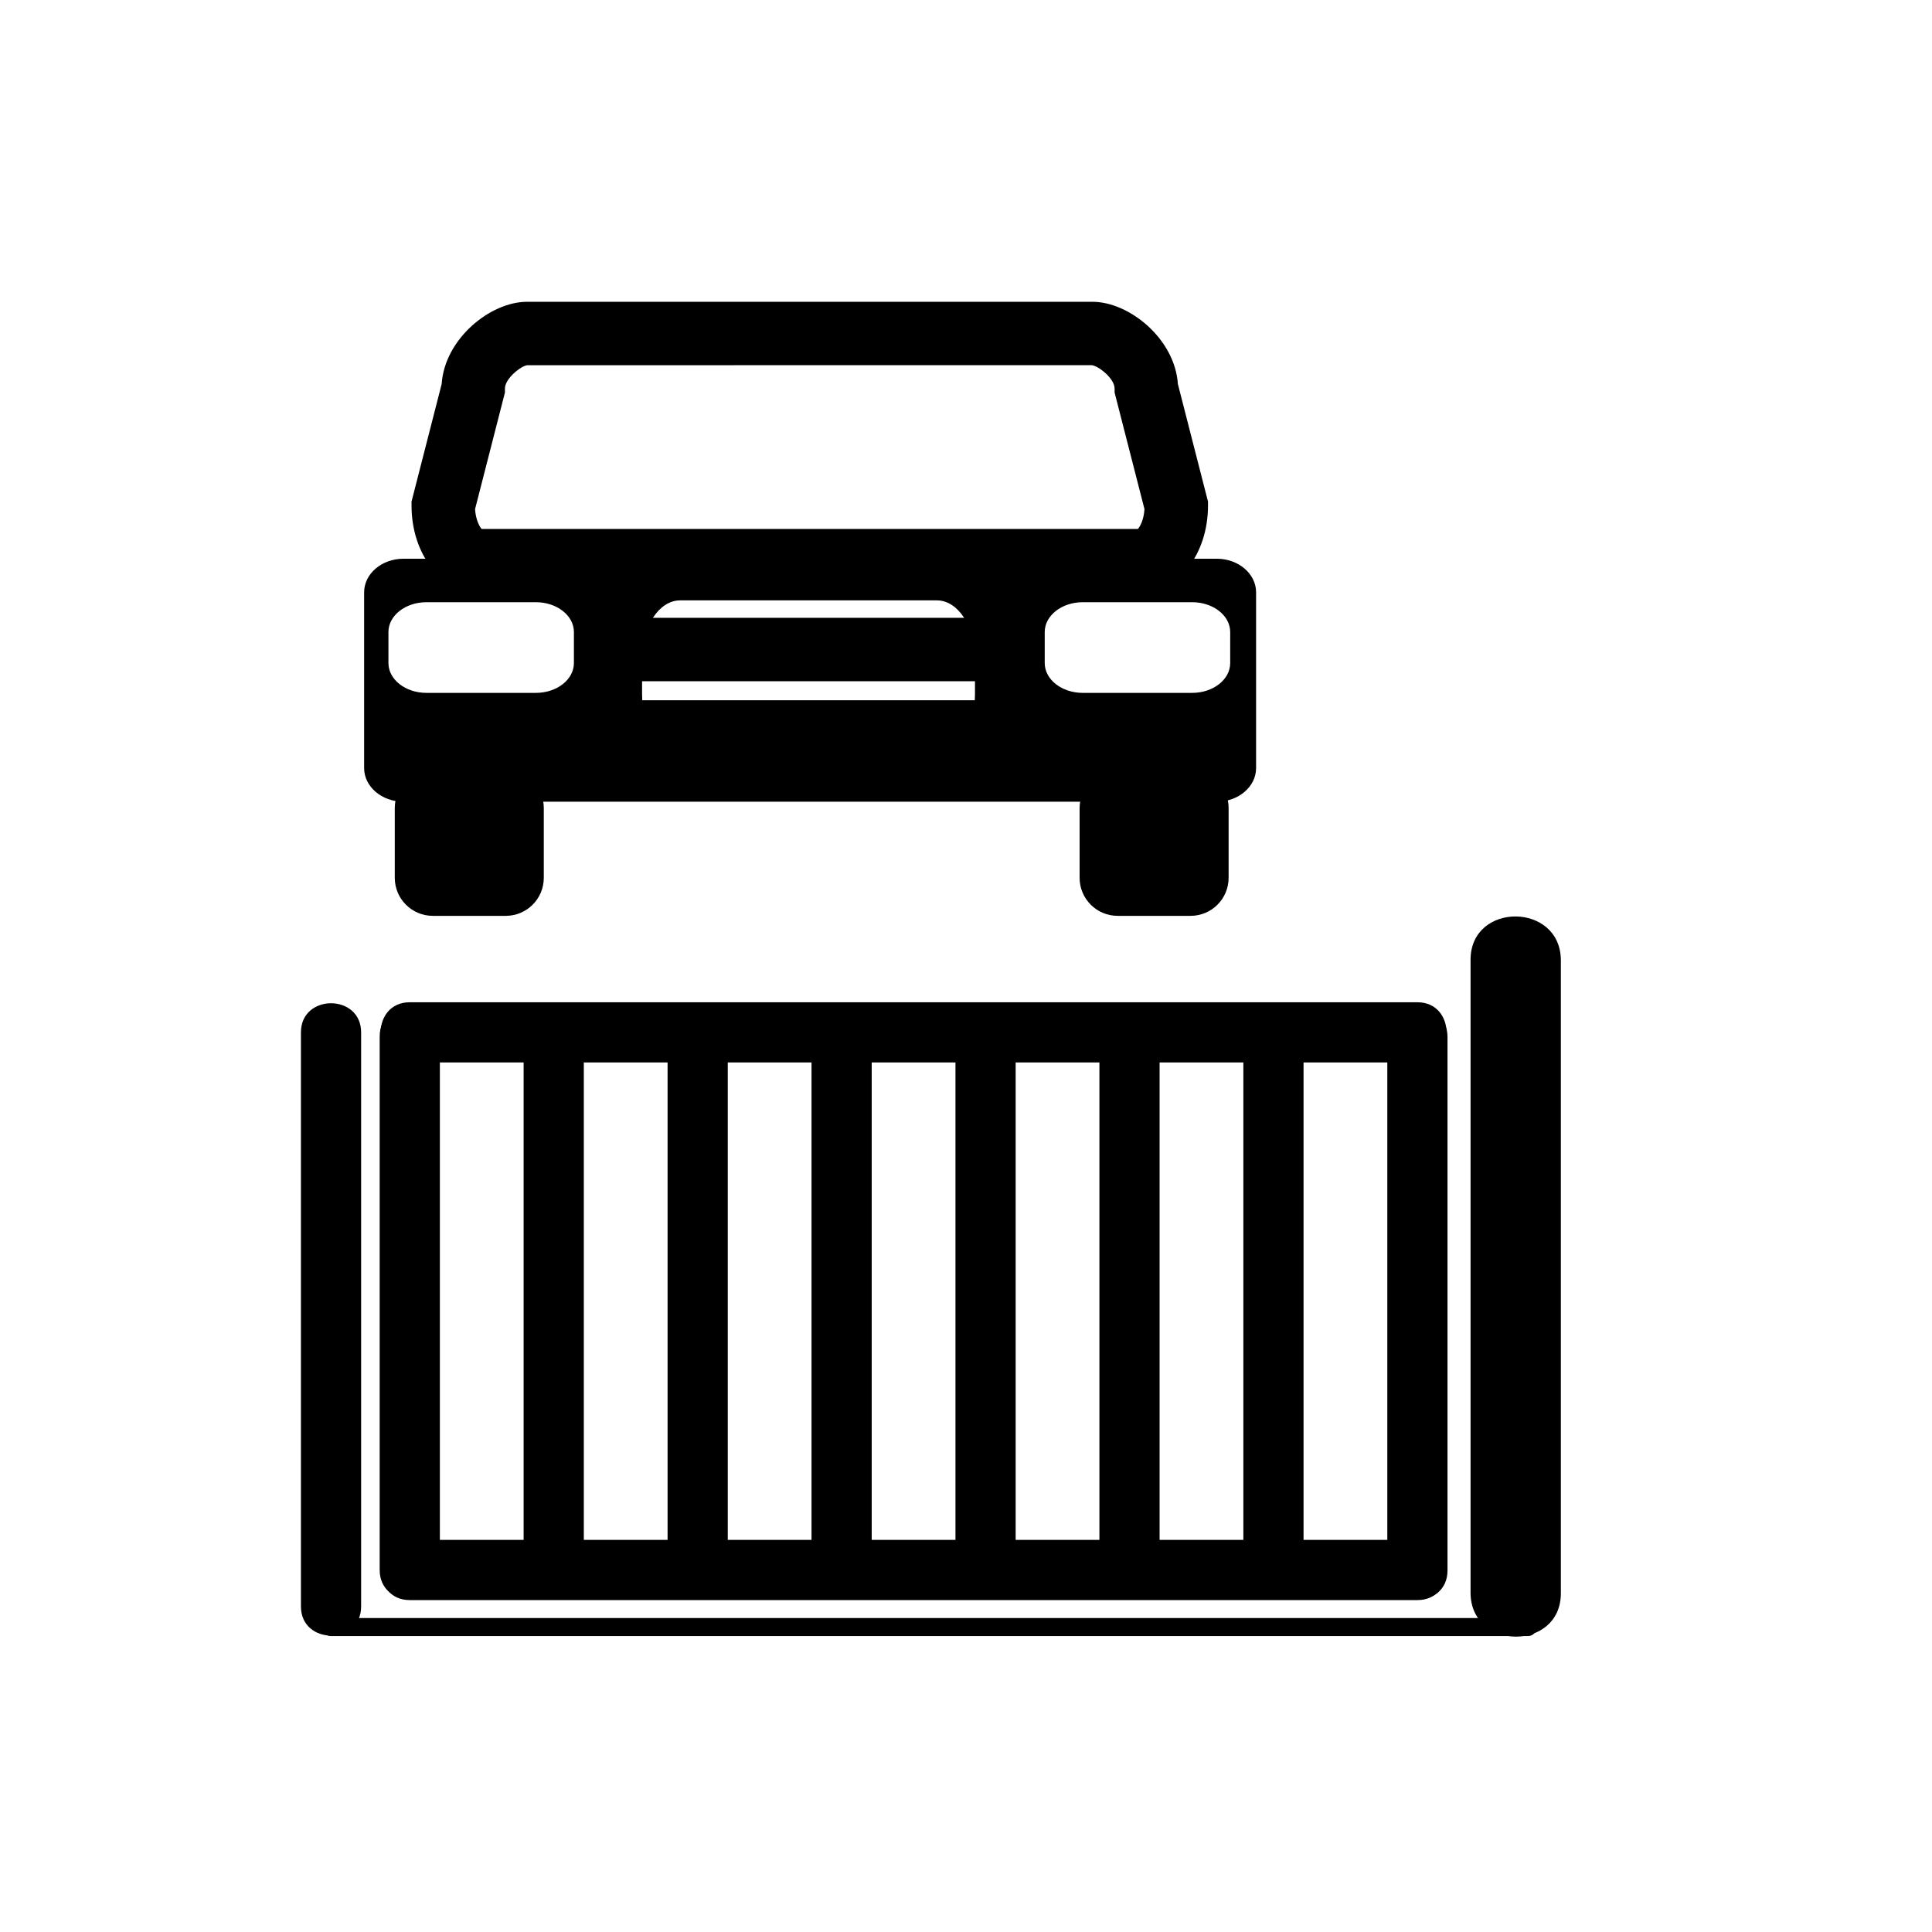
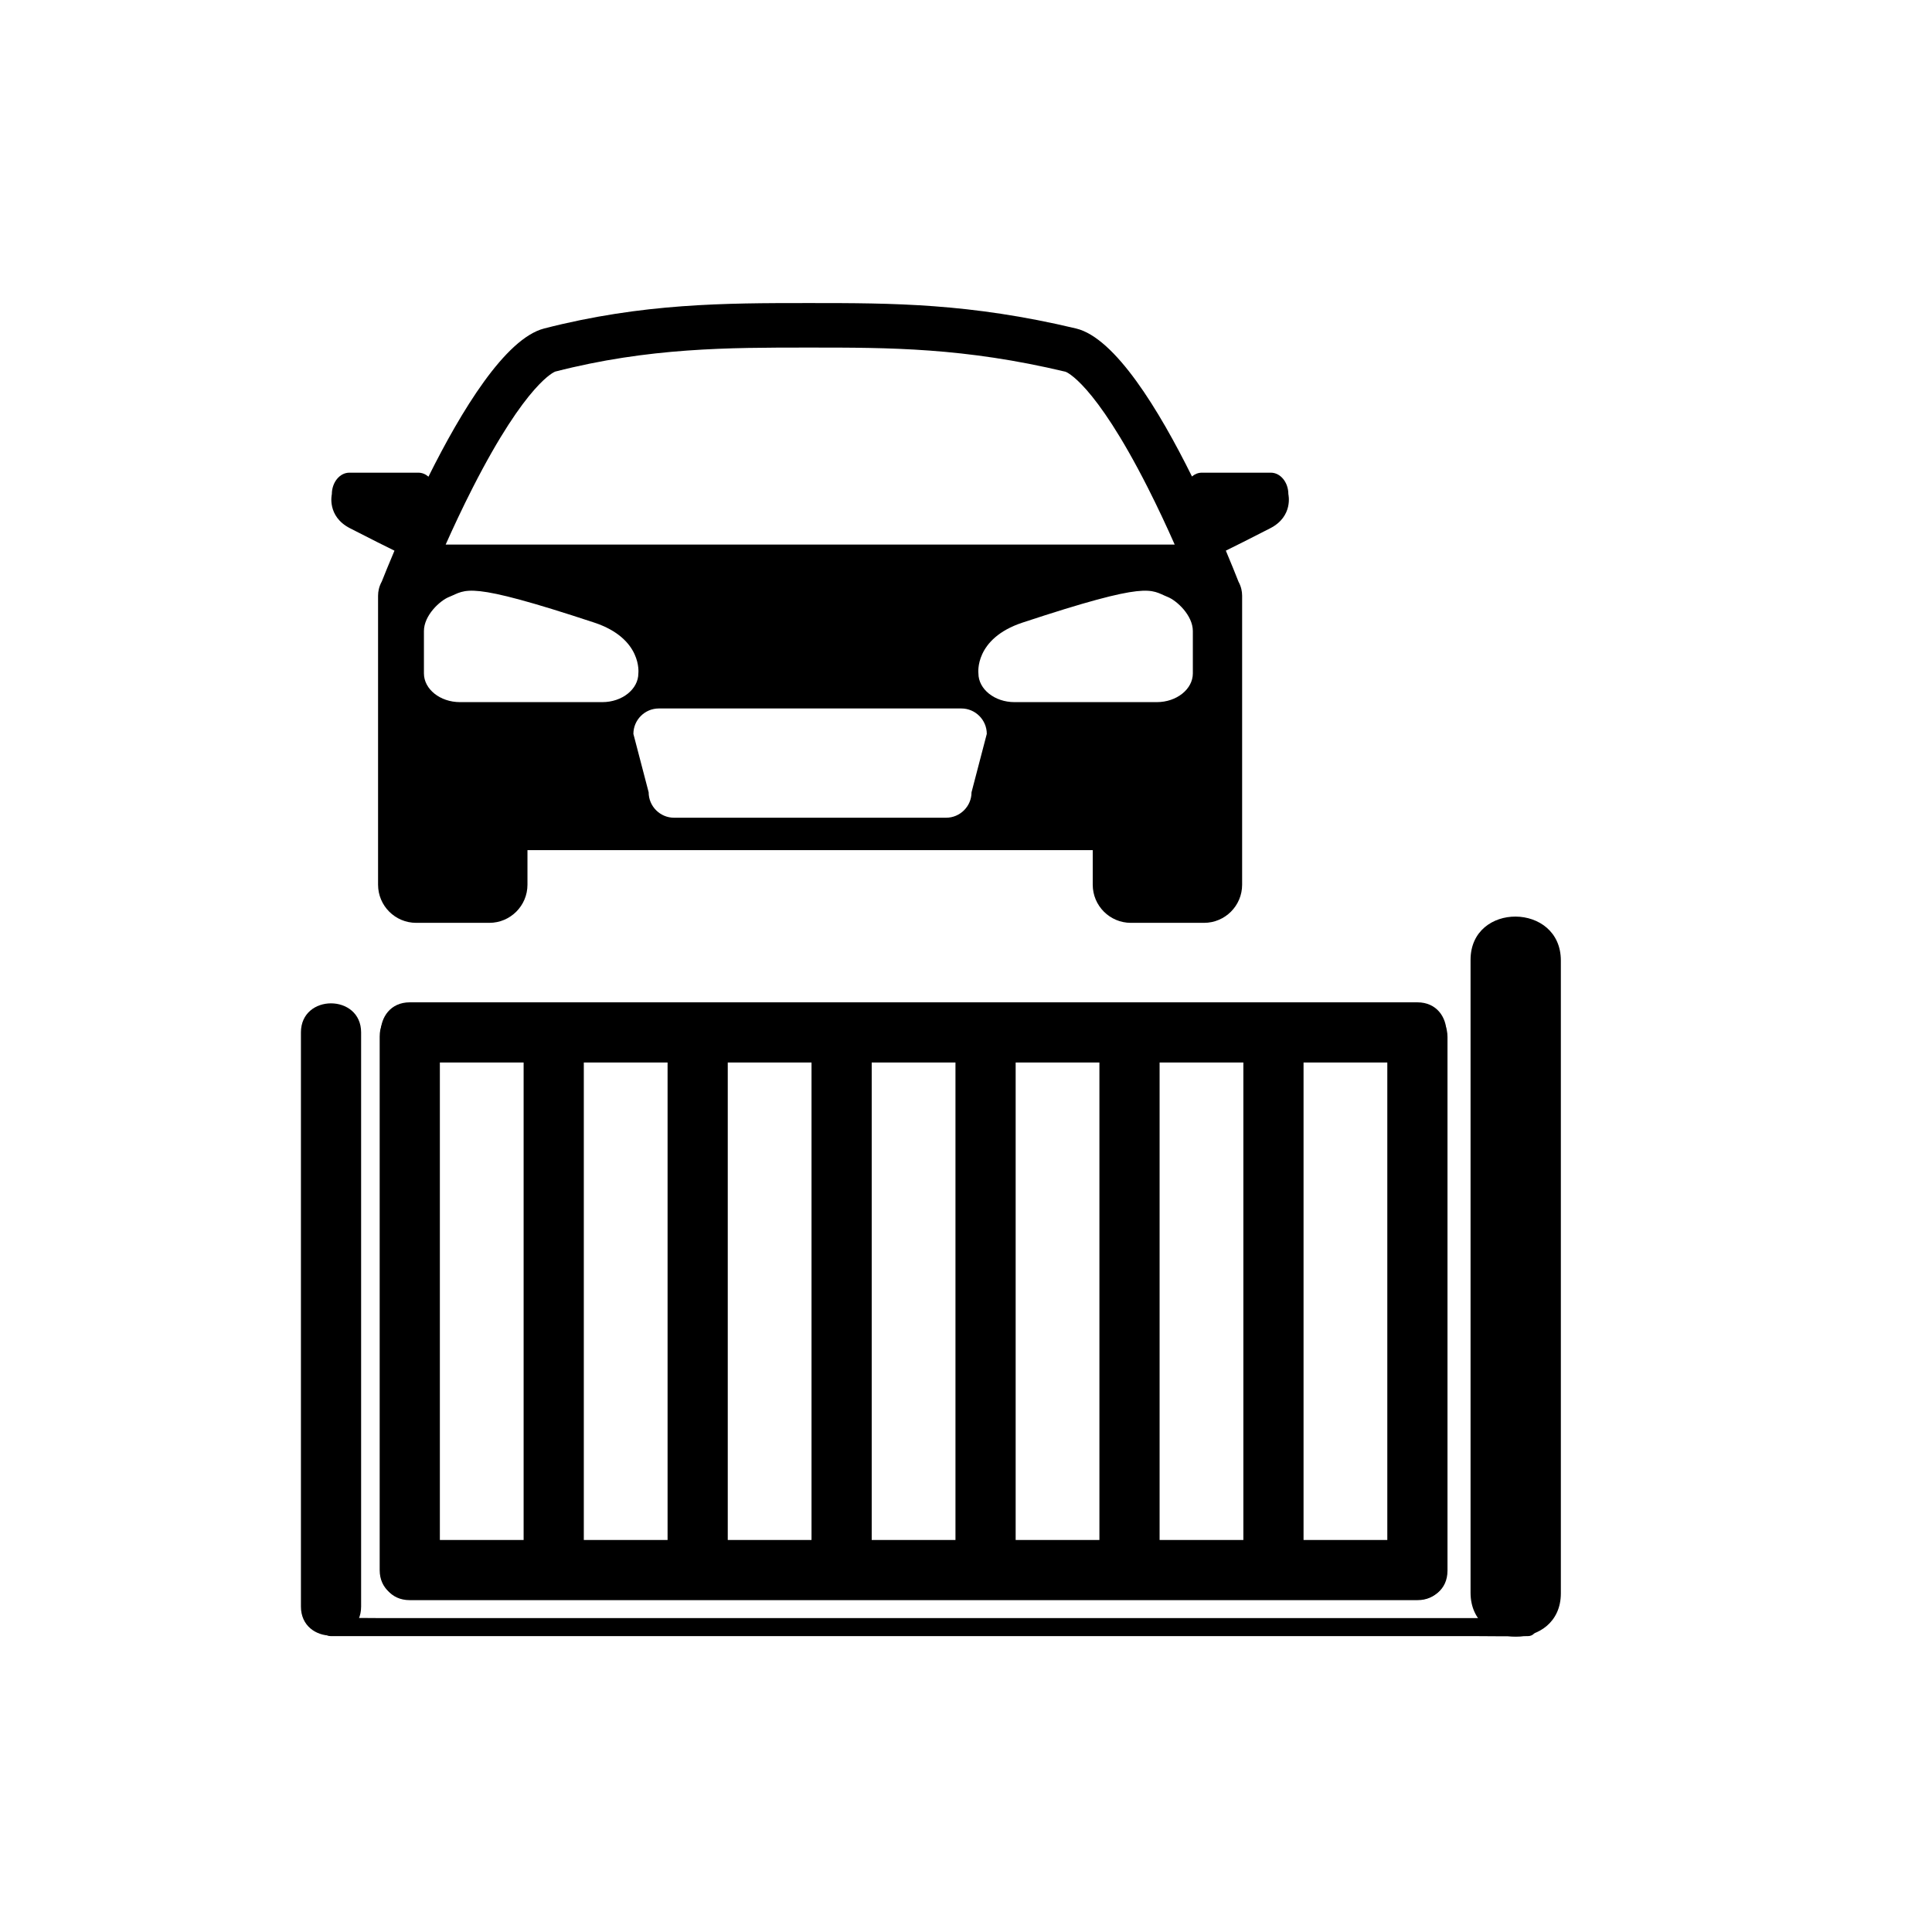
<svg xmlns="http://www.w3.org/2000/svg" viewBox="20 20 321 321">
  <g fill="#000">
-     <path d="m110.351,165.846c0,3.491-2.831,6.321-6.322,6.321h-12.116c-3.491,0-6.321-2.831-6.321-6.321v-11.589c0-3.491 2.831-6.321 6.321-6.321h12.116c3.491,0 6.322,2.83 6.322,6.321v11.589z" />
-     <path d="m224.133,165.846c0,3.491-2.83,6.321-6.32,6.321h-12.116c-3.491,0-6.321-2.831-6.321-6.321v-11.589c0-3.491 2.83-6.321 6.321-6.321h12.116c3.49,0 6.32,2.83 6.32,6.321v11.589z" />
-     <path d="m209.464,118.418h-109.842c-6.306,0-11.246-6.332-11.246-14.417v-.664l5.007-19.54c.488-7.432 8.012-13.655 14.209-13.655h93.9c6.197,0 13.722,6.223 14.21,13.655l5.007,19.54v.664c-0,8.085-4.939,14.417-11.245,14.417zm-109.444-10.535h109.044c.358-.396 .975-1.512 1.09-3.29l-4.963-19.368v-.665c0-1.656-2.627-3.736-3.786-3.885l-93.813,.004c-1.072,.146-3.699,2.226-3.699,3.881v.665l-4.963,19.368c.116,1.778 .732,2.894 1.09,3.29z" />
-     <path d="m228.698,147.614c0,3.085-2.928,5.589-6.538,5.589h-135.123c-3.61,0-6.538-2.503-6.538-5.589v-29.194c0-3.086 2.928-5.589 6.538-5.589h135.123c3.61,0 6.538,2.502 6.538,5.589v29.194zm-113.344-22.606c0-2.735-2.83-4.953-6.321-4.953h-18.173c-3.492,0-6.322,2.218-6.322,4.953v5.16c0,2.735 2.83,4.953 6.322,4.953h18.173c3.491,0 6.321-2.217 6.321-4.953v-5.16zm109.042,0c0-2.735-2.83-4.953-6.321-4.953h-18.174c-3.491,0-6.321,2.218-6.321,4.953v5.16c0,2.735 2.83,4.953 6.321,4.953h18.174c3.491,0 6.321-2.217 6.321-4.953v-5.16zm-42.405,4.378c0-5.32-2.83-9.633-6.321-9.633h-42.669c-3.491,0-6.321,4.313-6.321,9.633v6.02c0,5.319 2.831,9.633 6.321,9.633h42.669c3.491,0 6.321-4.313 6.321-9.633v-6.02z" />
-     <path d="m119.569,122.65h69.534v10.536h-69.534z" />
-     <path d="m120.622,136.346h69.534v10.536h-69.534z" />
-     <path d="m264.331,179.472c0,35.047 0,70.094 0,105.141 0,9.686 15.004,9.771 15.004,.107 0-35.047 0-70.094 0-105.14-0-9.686-15.004-9.771-15.004-.108z" />
-     <path d="m273.833,288.834c-49.291,0-98.583,0-147.874,0-16.987,0-33.973,0-50.959,0-1.935,0-1.935,3 0,3 49.292,0 98.583,0 147.875,0 16.986,0 33.973,0 50.959,0 1.934,0 1.934-3-.001-3z" />
-     <path d="m83.083,192.198c0,29.552 0,59.103 0,88.654 0,6.448 10,6.448 10,0 0-29.552 0-59.103 0-88.654 0-6.448-10-6.448-10,0z" />
-     <path d="m107,192.293c0,29.552 0,59.104 0,88.655 0,6.448 10,6.448 10,0 0-29.552 0-59.104 0-88.655 0-6.448-10-6.448-10,0z" />
-     <path d="m130.917,192.293c0,29.552 0,59.104 0,88.655 0,6.448 10,6.448 10,0 0-29.552 0-59.104 0-88.655 0-6.448-10-6.448-10,0z" />
-     <path d="m178.75,192.293c0,29.552 0,59.104 0,88.655 0,6.448 10,6.448 10,0 0-29.552 0-59.104 0-88.655 0-6.448-10-6.448-10,0z" />
-     <path d="m202.666,192.198c0,29.552 0,59.103 0,88.654 0,6.448 10,6.448 10,0 0-29.552 0-59.103 0-88.654 0-6.448-10-6.448-10,0z" />
-     <path d="m226.584,192.293c0,29.552 0,59.104 0,88.655 0,6.448 10,6.448 10,0 0-29.552 0-59.104 0-88.655 0-6.448-10-6.448-10,0z" />
-     <path d="m250.5,192.293c0,29.552 0,59.104 0,88.655 0,6.448 10,6.448 10,0 0-29.552 0-59.104 0-88.655 0-6.448-10-6.448-10,0z" />
-     <path d="m88.083,285.853c49.658,0 99.315,0 148.973,0 6.148,0 12.296,0 18.444,0 6.448,0 6.448-10 0-10-49.657,0-99.315,0-148.973,0-6.148,0-12.296,0-18.444,0-6.449,0-6.449,10 0,10z" />
-     <path d="m88.083,196.525c49.658,0 99.315,0 148.973,0 6.148,0 12.296,0 18.444,0 6.448,0 6.448-10 0-10-49.657,0-99.315,0-148.973,0-6.148,0-12.296,0-18.444,0-6.449,0-6.449,10 0,10z" />
-     <path d="m154.833,192.293c0,29.552 0,59.104 0,88.655 0,6.448 10,6.448 10,0 0-29.552 0-59.104 0-88.655 0-6.448-10-6.448-10,0z" />
-     <path d="m70,191.525c0,31.797 0,63.595 0,95.392 0,6.448 10,6.448 10,0 0-31.797 0-63.595 0-95.392 0-6.448-10-6.448-10-0z" />
+     <path d="M264.331,179.483c0,30.649,0,61.299,0,91.948c0,4.397,0,8.795,0,13.192 c0,9.664,15.003,9.767,15.003,0.108c0-30.649,0-61.299,0-91.948c0-4.397,0-8.795,0-13.192 C279.335,169.927,264.331,169.824,264.331,179.483L264.331,179.483z" />
+     <path d="M273.833,288.844c-1.77,0-3.54,0-5.309,0c-4.817,0-9.634,0-14.45,0c-7.16,0-14.319,0-21.479,0 c-8.66,0-17.32,0-25.98,0c-9.567,0-19.134,0-28.701,0c-9.616,0-19.232,0-28.848,0c-8.966,0-17.932,0-26.898,0 c-7.577,0-15.155,0-22.732,0c-5.45,0-10.9,0-16.349,0c-2.58,0-5.171-0.066-7.75,0c-0.111,0.003-0.223,0-0.335,0   c-1.93,0-1.934,3,0,3c1.77,0,3.54,0,5.309,0c4.817,0,9.634,0,14.45,0c7.16,0,14.319,0,21.479,0c8.66,0,17.32,0,25.98,0 c9.567,0,19.134,0,28.701,0c9.616,0,19.232,0,28.848,0c8.966,0,17.932,0,26.898,0c7.577,0,15.155,0,22.732,0 c5.45,0,10.9,0,16.349,0c2.58,0,5.171,0.066,7.75,0c0.111-0.003,0.223,0,0.335,0   C275.763,291.844,275.767,288.844,273.833,288.844L273.833,288.844z" />
+     <path d="M83.083,192.208c0,25.834,0,51.668,0,77.502c0,3.717,0,7.435,0,11.152c0,6.435,10,6.445,10,0 c0-25.834,0-51.668,0-77.502c0-3.717,0-7.435,0-11.152C93.083,185.774,83.083,185.763,83.083,192.208L83.083,192.208z" />
+     <path d="M106.999,192.304c0,25.834,0,51.669,0,77.503c0,3.717,0,7.435,0,11.152c0,6.435,10,6.445,10,0 c0-25.834,0-51.669,0-77.503c0-3.717,0-7.435,0-11.152C116.999,185.869,106.999,185.859,106.999,192.304L106.999,192.304z" />
+     <path d="M130.917,192.304c0,25.834,0,51.669,0,77.503c0,3.717,0,7.435,0,11.152c0,6.435,10,6.445,10,0 c0-25.834,0-51.669,0-77.503c0-3.717,0-7.435,0-11.152C140.917,185.869,130.917,185.859,130.917,192.304L130.917,192.304z" />
+     <path d="M178.75,192.304c0,25.834,0,51.669,0,77.503c0,3.717,0,7.435,0,11.152c0,6.435,10,6.445,10,0 c0-25.834,0-51.669,0-77.503c0-3.717,0-7.435,0-11.152C188.75,185.869,178.75,185.859,178.75,192.304L178.75,192.304z" />
+     <path d="M202.666,192.208c0,25.834,0,51.668,0,77.502c0,3.717,0,7.435,0,11.152c0,6.435,10,6.445,10,0 c0-25.834,0-51.668,0-77.502c0-3.717,0-7.435,0-11.152C212.666,185.774,202.666,185.763,202.666,192.208L202.666,192.208z" />
+     <path d="M226.583,192.304c0,25.834,0,51.669,0,77.503c0,3.717,0,7.435,0,11.152c0,6.435,10,6.445,10,0 c0-25.834,0-51.669,0-77.503c0-3.717,0-7.435,0-11.152C236.583,185.869,226.583,185.859,226.583,192.304L226.583,192.304z" />
+     <path d="M250.5,192.304c0,25.834,0,51.669,0,77.503c0,3.717,0,7.435,0,11.152c0,6.435,10,6.445,10,0 c0-25.834,0-51.669,0-77.503c0-3.717,0-7.435,0-11.152C260.5,185.869,250.5,185.859,250.5,192.304L250.5,192.304z" />
+     <path d="M88.083,285.863c48.991,0,97.982,0,146.973,0c6.815,0,13.629,0,20.444,0c6.435,0,6.445-10,0-10 c-48.991,0-97.982,0-146.973,0c-6.815,0-13.629,0-20.444,0C81.648,275.863,81.638,285.863,88.083,285.863L88.083,285.863z" />
+     <path d="M88.083,196.536c48.991,0,97.982,0,146.973,0c6.815,0,13.629,0,20.444,0c6.435,0,6.445-10,0-10 c-48.991,0-97.982,0-146.973,0c-6.815,0-13.629,0-20.444,0C81.648,186.536,81.638,196.536,88.083,196.536L88.083,196.536z" />
+     <path d="M154.833,192.304c0,25.834,0,51.669,0,77.503c0,3.717,0,7.435,0,11.152c0,6.435,10,6.445,10,0 c0-25.834,0-51.669,0-77.503c0-3.717,0-7.435,0-11.152C164.833,185.869,154.833,185.859,154.833,192.304L154.833,192.304z" />
+     <path d="M69.999,191.536c0,27.784,0,55.569,0,83.353c0,4.013,0,8.026,0,12.038c0,6.435,10,6.445,10,0 c0-27.784,0-55.569,0-83.353c0-4.013,0-8.026,0-12.038C79.999,185.101,69.999,185.09,69.999,191.536L69.999,191.536z" />
+     <path d="M234.061,102.109c0-1.965-1.308-3.573-2.906-3.573h-11.474c-0.607,0-1.17,0.233-1.637,0.628 c-5.446-10.992-12.761-23.037-19.26-24.586c-17.66-4.211-30.495-4.225-44.136-4.225c-0.091,0-0.181,0-0.271,0 c-0.089,0-0.18,0-0.269,0c-13.547,0-27.326,0.014-43.7,4.225c-6.463,1.662-13.769,13.672-19.22,24.621   c-0.474-0.414-1.049-0.663-1.671-0.663H78.042c-1.598,0-2.906,1.608-2.906,3.573c0,0-0.879,3.677,3.035,5.669 c3.554,1.809,5.839,2.982,7.369,3.716c-0.953,2.243-1.67,4.019-2.108,5.126c-0.215,0.394-0.384,0.811-0.487,1.249l0,0.001h0 c-0.085,0.36-0.13,0.732-0.13,1.113v24.771v11.891v11.347c0,3.5,2.838,6.338,6.338,6.338h12.147c3.5,0,6.338-2.838,6.338-6.338   v-5.743h93.918v5.743c0,3.5,2.838,6.338,6.338,6.338h12.147c3.5,0,6.338-2.838,6.338-6.338v-11.347v-11.891v-24.771 c0-0.381-0.046-0.753-0.131-1.113h0l0-0.001c-0.101-0.428-0.265-0.836-0.473-1.223c-0.434-1.106-1.149-2.895-2.103-5.157 c1.53-0.734,3.812-1.905,7.357-3.71C234.94,105.787,234.061,102.109,234.061,102.109z M120.074,136.658h-23.65   c-3.294,0-5.989-2.15-5.989-4.777v-7.027c0-2.627,2.679-5.07,4.163-5.664c2.971-1.189,2.812-2.788,24.12,4.247 c8.066,2.663,7.344,8.443,7.344,8.443C126.063,134.508,123.368,136.658,120.074,136.658z M181.418,151.64 c0,2.324-1.901,4.225-4.225,4.225h-45.195c-2.324,0-4.225-1.901-4.225-4.225l-2.535-9.704c0-2.324,1.901-4.225,4.225-4.225h50.266   c2.324,0,4.225,1.901,4.225,4.225L181.418,151.64z M218.19,131.881c0,2.627-2.695,4.777-5.989,4.777h-23.65 c-3.294,0-5.989-2.15-5.989-4.777c0,0-0.722-5.78,7.344-8.443c21.309-7.036,21.15-5.436,24.12-4.247 c1.484,0.594,4.164,3.036,4.164,5.664V131.881z M98.518,101.078c8.996-17.666,13.7-19.328,13.731-19.338   c15.52-3.992,28.909-3.992,41.858-3.992h0.269h0.271c13.138,0,25.548,0,42.396,4.017c0.046,0.014,4.728,1.654,13.63,19.196 c1.685,3.32,3.214,6.61,4.501,9.516H94.048C95.328,107.608,96.845,104.363,98.518,101.078z" />
  </g>
</svg>
